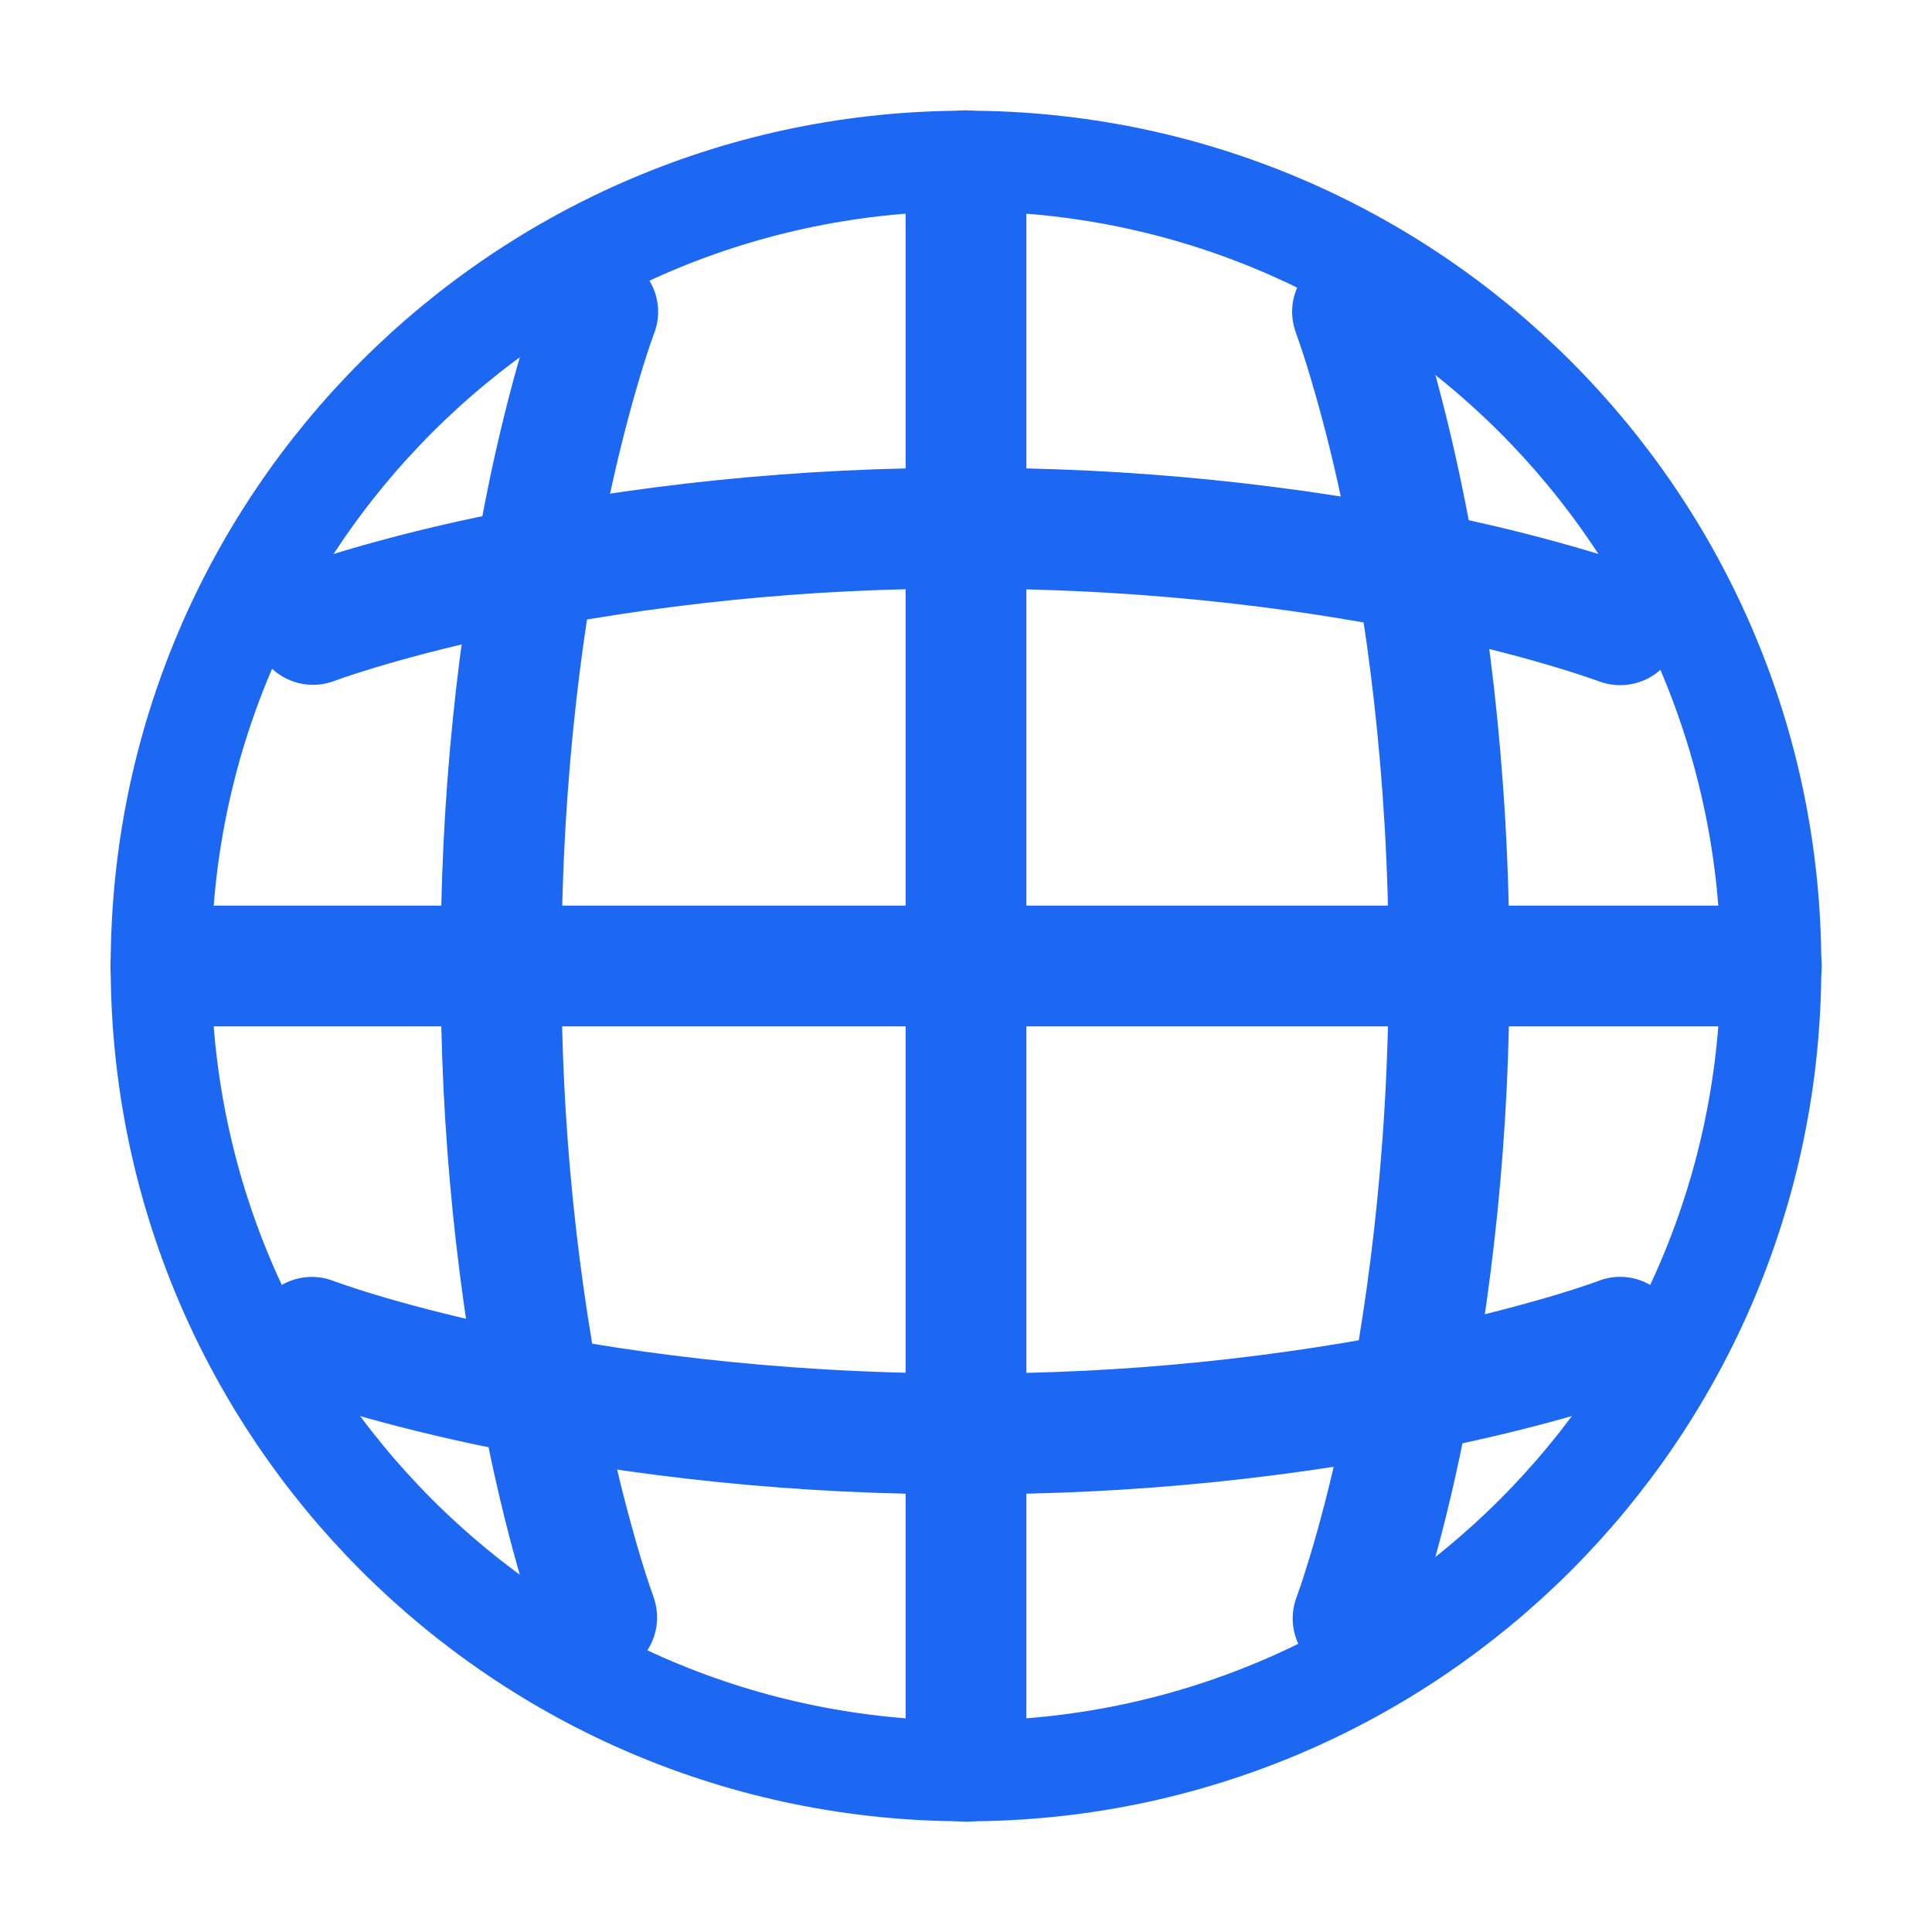
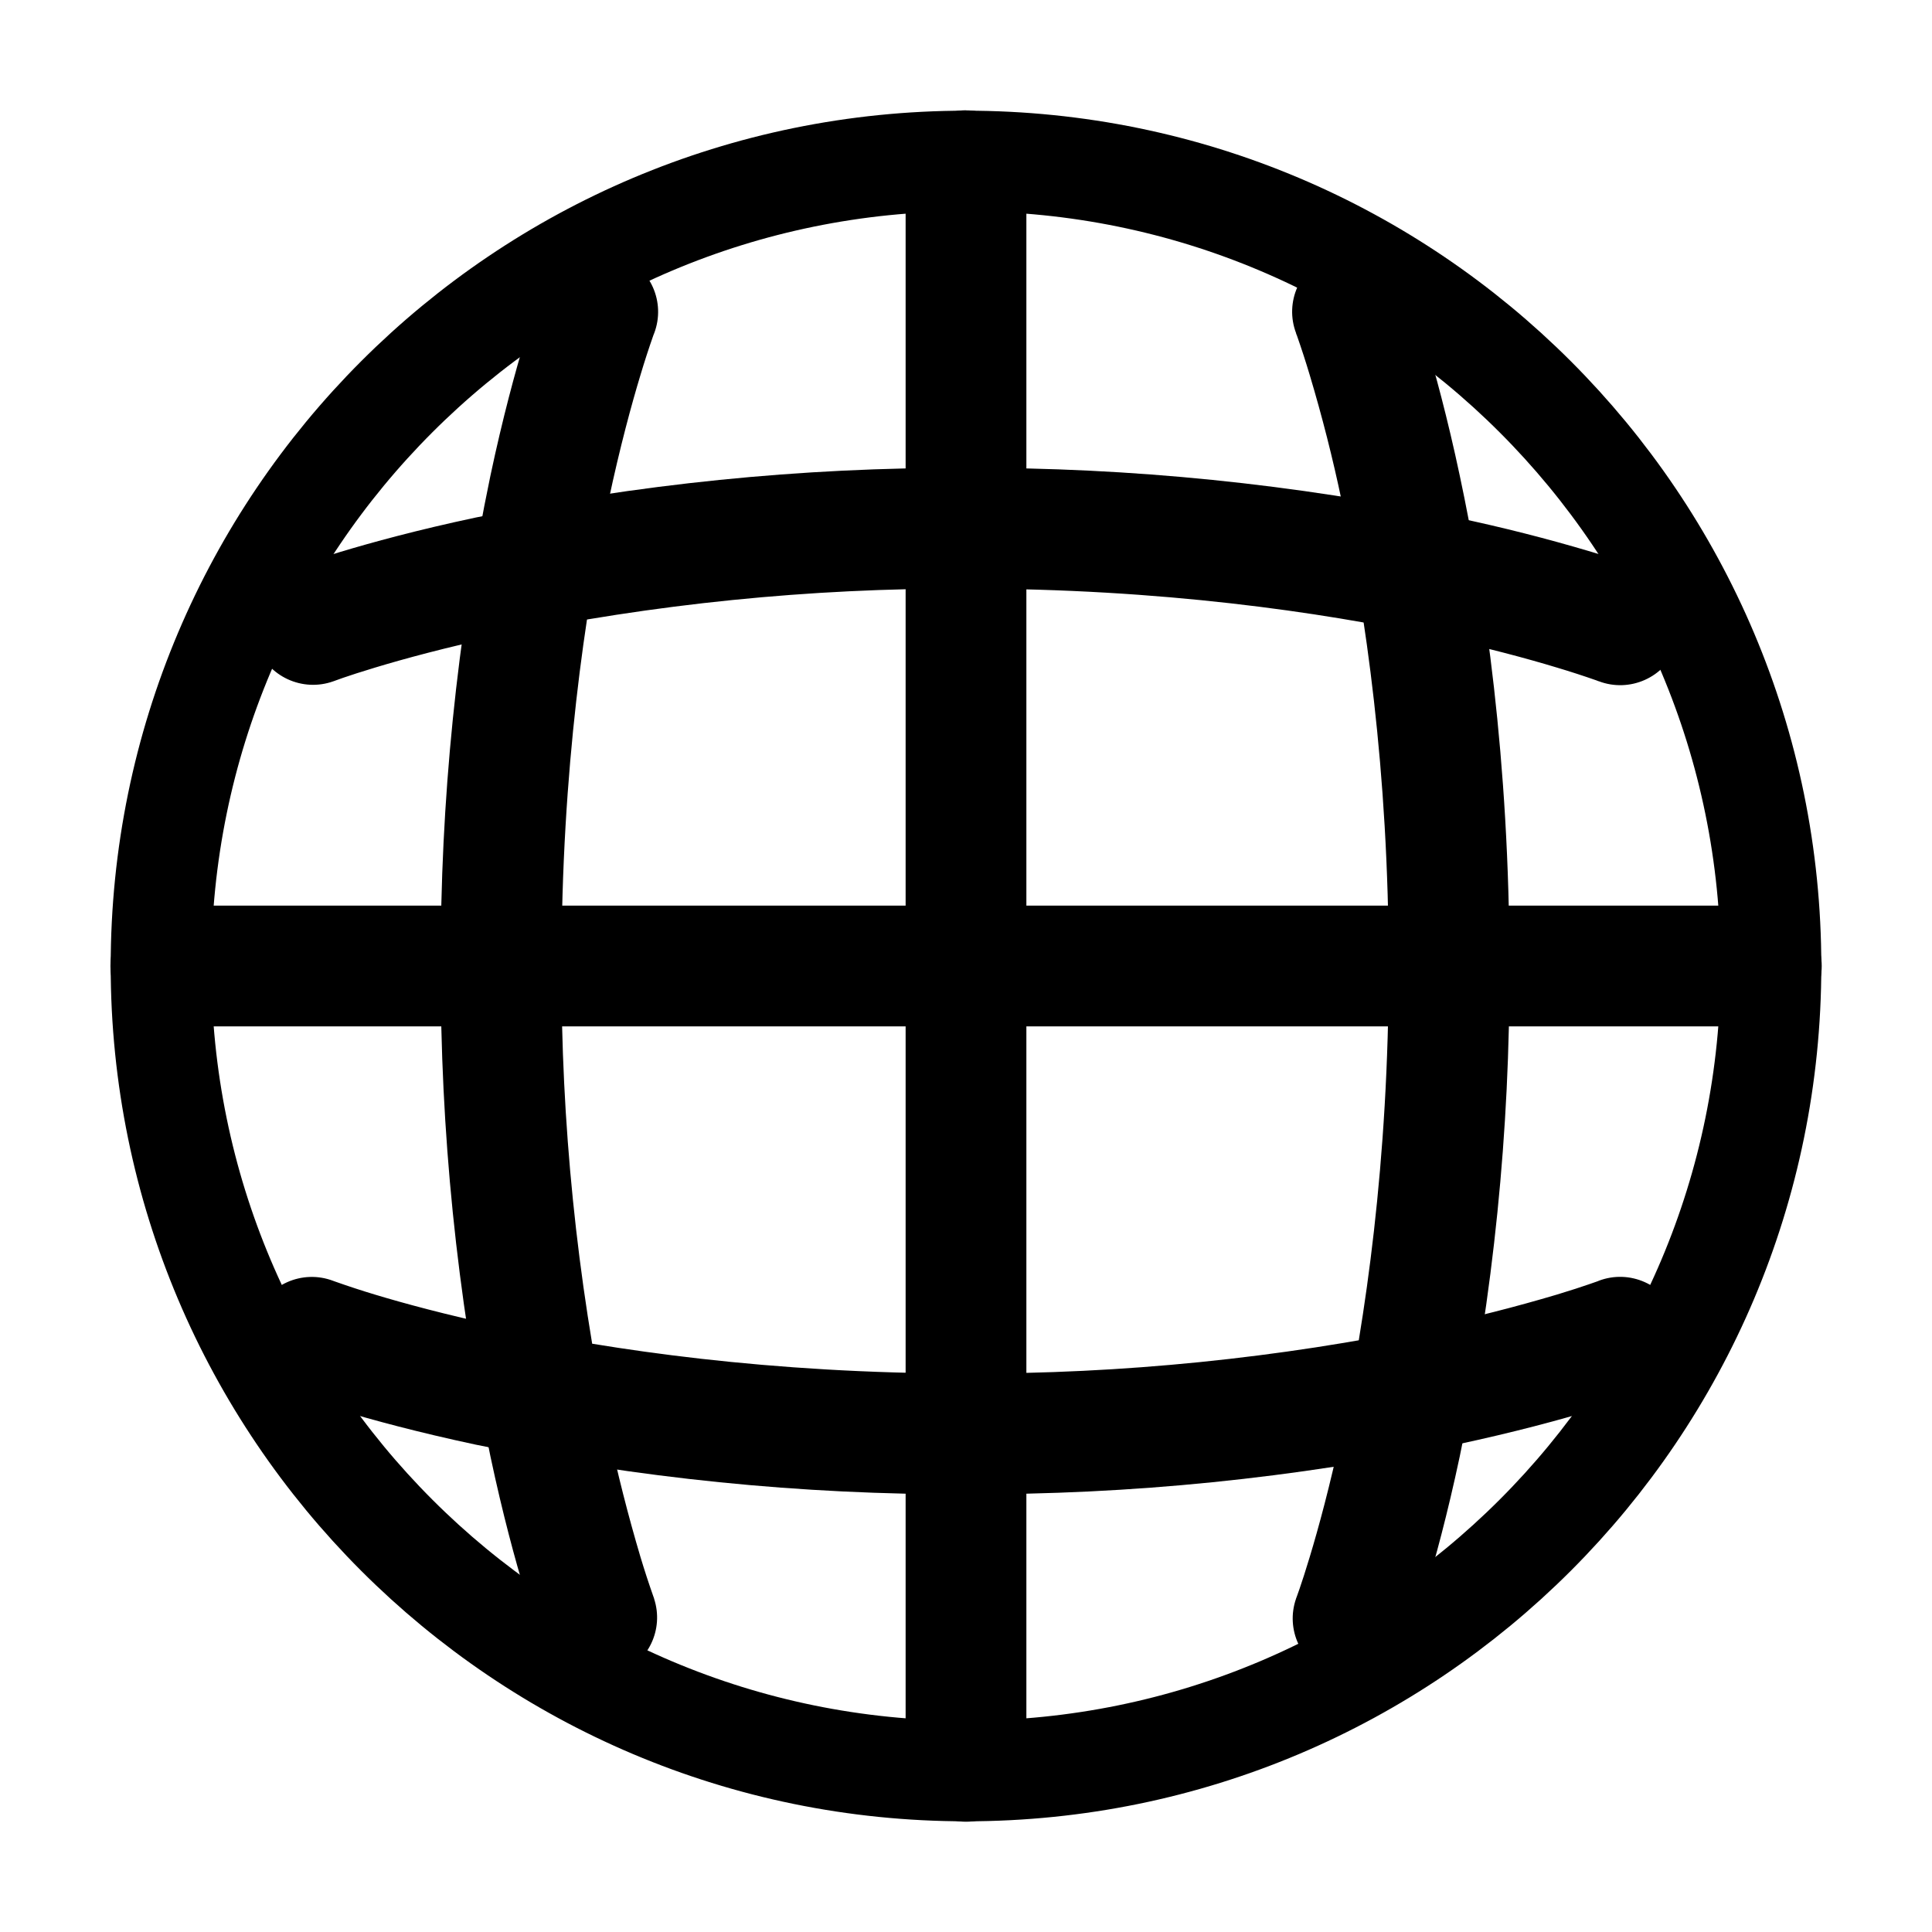
<svg xmlns="http://www.w3.org/2000/svg" viewBox="0 0 24 24">
  <g fill="none" clip-path="url('#SettingsLanguage_light_svg__clip1')">
-     <path stroke="#1C68F3" stroke-linecap="round" stroke-linejoin="round" stroke-width="1.25" d="M12 22c5.523 0 10-4.477 10-10S17.523 2 12 2 2 6.477 2 12s4.477 10 10 10" />
-     <path fill="#1C68F3" fill-rule="evenodd" d="M1.372 12a.75.75 0 0 1 .75-.75H21.88a.75.75 0 0 1 0 1.5H2.122a.75.75 0 0 1-.75-.75" clip-rule="evenodd" />
-     <path fill="#1C68F3" fill-rule="evenodd" d="M12 1.371a.75.75 0 0 1 .75.75V21.88a.75.75 0 0 1-1.5 0V2.12a.75.75 0 0 1 .75-.75zm4.533 1.802a.75.75 0 0 1 .968.433l-.7.267.7-.267.001.002.001.003.004.01.012.033.043.12q.054.157.144.45c.118.391.274.96.428 1.686.31 1.452.617 3.536.617 6.09a29.4 29.4 0 0 1-.617 6.09c-.154.726-.31 1.294-.428 1.685a13 13 0 0 1-.187.57l-.012.034-.004.01v.003l-.001.001-.701-.267.7.267a.75.75 0 0 1-1.401-.534l.001-.004.008-.021.034-.096q.046-.131.127-.397c.107-.354.252-.882.397-1.564.29-1.364.584-3.343.584-5.777s-.293-4.413-.584-5.778a19 19 0 0 0-.397-1.563 11 11 0 0 0-.16-.493l-.009-.021V4.14a.75.75 0 0 1 .432-.968zm-8.84 0a.75.75 0 0 0-.968.433l.7.267-.7-.267-.001.002-.001.003-.004.01-.012.033-.043.12q-.055.157-.144.45c-.118.391-.274.96-.428 1.686A29.4 29.4 0 0 0 5.475 12a29.4 29.4 0 0 0 .617 6.09c.154.726.31 1.294.428 1.685a13 13 0 0 0 .187.57l.012.034.004.01v.003l.001.001.701-.267-.7.267a.75.75 0 0 0 1.4-.534v-.004l-.008-.021a11 11 0 0 1-.161-.493 20 20 0 0 1-.397-1.564A28 28 0 0 1 6.975 12c0-2.434.293-4.413.584-5.778.145-.682.29-1.21.397-1.563a11 11 0 0 1 .16-.493l.008-.021.002-.004a.75.75 0 0 0-.433-.968" clip-rule="evenodd" />
-     <path fill="#1C68F3" fill-rule="evenodd" d="M20.826 8.03a.75.75 0 0 0-.432-.968l-.268.7.268-.7-.002-.001-.003-.001-.01-.004-.034-.012a13 13 0 0 0-.57-.187 21 21 0 0 0-1.686-.428A29.4 29.4 0 0 0 12 5.812a29.4 29.4 0 0 0-6.09.617c-.725.154-1.294.31-1.685.428a13 13 0 0 0-.57.187l-.034.012-.01.004h-.003v.001c-.001 0-.002 0 .266.701l-.267-.7a.75.75 0 0 0 .535 1.401l.003-.001.022-.008.095-.034q.131-.046.397-.127c.354-.107.882-.252 1.564-.397A28 28 0 0 1 12 7.312c2.435 0 4.413.293 5.778.584.682.145 1.21.29 1.563.397a11 11 0 0 1 .493.16l.022.009h.003a.75.75 0 0 0 .968-.432zM3.173 16.344a.75.75 0 0 0 .432.969l.268-.7-.268.7h.002l.004.002.01.003.033.013.12.042q.157.055.45.145c.391.118.96.273 1.686.428a29.4 29.4 0 0 0 6.09.616 29.4 29.4 0 0 0 6.09-.616c.726-.155 1.294-.31 1.684-.428a13 13 0 0 0 .571-.187l.034-.013.01-.003.003-.002c.001 0 .002 0-.266-.7l.267.7a.75.75 0 0 0-.535-1.402l-.003.002-.022.008-.095.033q-.13.046-.398.128a20 20 0 0 1-1.563.397 28 28 0 0 1-5.778.583c-2.434 0-4.412-.293-5.777-.583-.682-.146-1.21-.29-1.564-.397a11 11 0 0 1-.492-.161l-.022-.008-.003-.001a.75.75 0 0 0-.968.432" clip-rule="evenodd" />
+     <path stroke="currentColor" stroke-linecap="round" stroke-linejoin="round" stroke-width="1.25" d="M12 22c5.523 0 10-4.477 10-10S17.523 2 12 2 2 6.477 2 12s4.477 10 10 10" />
+     <path fill="currentColor" fill-rule="evenodd" d="M1.372 12a.75.75 0 0 1 .75-.75H21.88a.75.75 0 0 1 0 1.5H2.122a.75.75 0 0 1-.75-.75" clip-rule="evenodd" />
+     <path fill="currentColor" fill-rule="evenodd" d="M12 1.371a.75.75 0 0 1 .75.75V21.88a.75.75 0 0 1-1.5 0V2.12a.75.75 0 0 1 .75-.75zm4.533 1.802a.75.75 0 0 1 .968.433l-.7.267.7-.267.001.002.001.003.004.01.012.033.043.12q.054.157.144.45c.118.391.274.96.428 1.686.31 1.452.617 3.536.617 6.09a29.4 29.4 0 0 1-.617 6.09c-.154.726-.31 1.294-.428 1.685a13 13 0 0 1-.187.57l-.012.034-.004.01v.003l-.001.001-.701-.267.7.267a.75.75 0 0 1-1.401-.534l.001-.004.008-.021.034-.096q.046-.131.127-.397c.107-.354.252-.882.397-1.564.29-1.364.584-3.343.584-5.777s-.293-4.413-.584-5.778a19 19 0 0 0-.397-1.563 11 11 0 0 0-.16-.493l-.009-.021V4.14a.75.75 0 0 1 .432-.968zm-8.84 0a.75.75 0 0 0-.968.433l.7.267-.7-.267-.001.002-.001.003-.004.01-.012.033-.043.12q-.055.157-.144.45c-.118.391-.274.96-.428 1.686A29.4 29.4 0 0 0 5.475 12a29.4 29.4 0 0 0 .617 6.09c.154.726.31 1.294.428 1.685a13 13 0 0 0 .187.57l.012.034.004.01v.003l.001.001.701-.267-.7.267a.75.75 0 0 0 1.4-.534v-.004l-.008-.021a11 11 0 0 1-.161-.493 20 20 0 0 1-.397-1.564A28 28 0 0 1 6.975 12c0-2.434.293-4.413.584-5.778.145-.682.29-1.21.397-1.563a11 11 0 0 1 .16-.493l.008-.021.002-.004a.75.75 0 0 0-.433-.968" clip-rule="evenodd" />
+     <path fill="currentColor" fill-rule="evenodd" d="M20.826 8.03a.75.75 0 0 0-.432-.968l-.268.7.268-.7-.002-.001-.003-.001-.01-.004-.034-.012a13 13 0 0 0-.57-.187 21 21 0 0 0-1.686-.428A29.4 29.4 0 0 0 12 5.812a29.4 29.4 0 0 0-6.09.617c-.725.154-1.294.31-1.685.428a13 13 0 0 0-.57.187l-.034.012-.01.004h-.003v.001c-.001 0-.002 0 .266.701l-.267-.7a.75.75 0 0 0 .535 1.401l.003-.001.022-.008.095-.034q.131-.046.397-.127c.354-.107.882-.252 1.564-.397A28 28 0 0 1 12 7.312c2.435 0 4.413.293 5.778.584.682.145 1.21.29 1.563.397a11 11 0 0 1 .493.16l.022.009h.003a.75.75 0 0 0 .968-.432zM3.173 16.344a.75.75 0 0 0 .432.969l.268-.7-.268.7h.002l.004.002.01.003.033.013.12.042q.157.055.45.145c.391.118.96.273 1.686.428a29.4 29.4 0 0 0 6.09.616 29.4 29.4 0 0 0 6.09-.616c.726-.155 1.294-.31 1.684-.428a13 13 0 0 0 .571-.187l.034-.013.01-.003.003-.002c.001 0 .002 0-.266-.7l.267.7a.75.75 0 0 0-.535-1.402l-.003.002-.022.008-.095.033q-.13.046-.398.128a20 20 0 0 1-1.563.397 28 28 0 0 1-5.778.583c-2.434 0-4.412-.293-5.777-.583-.682-.146-1.21-.29-1.564-.397a11 11 0 0 1-.492-.161l-.022-.008-.003-.001a.75.75 0 0 0-.968.432" clip-rule="evenodd" />
  </g>
</svg>
